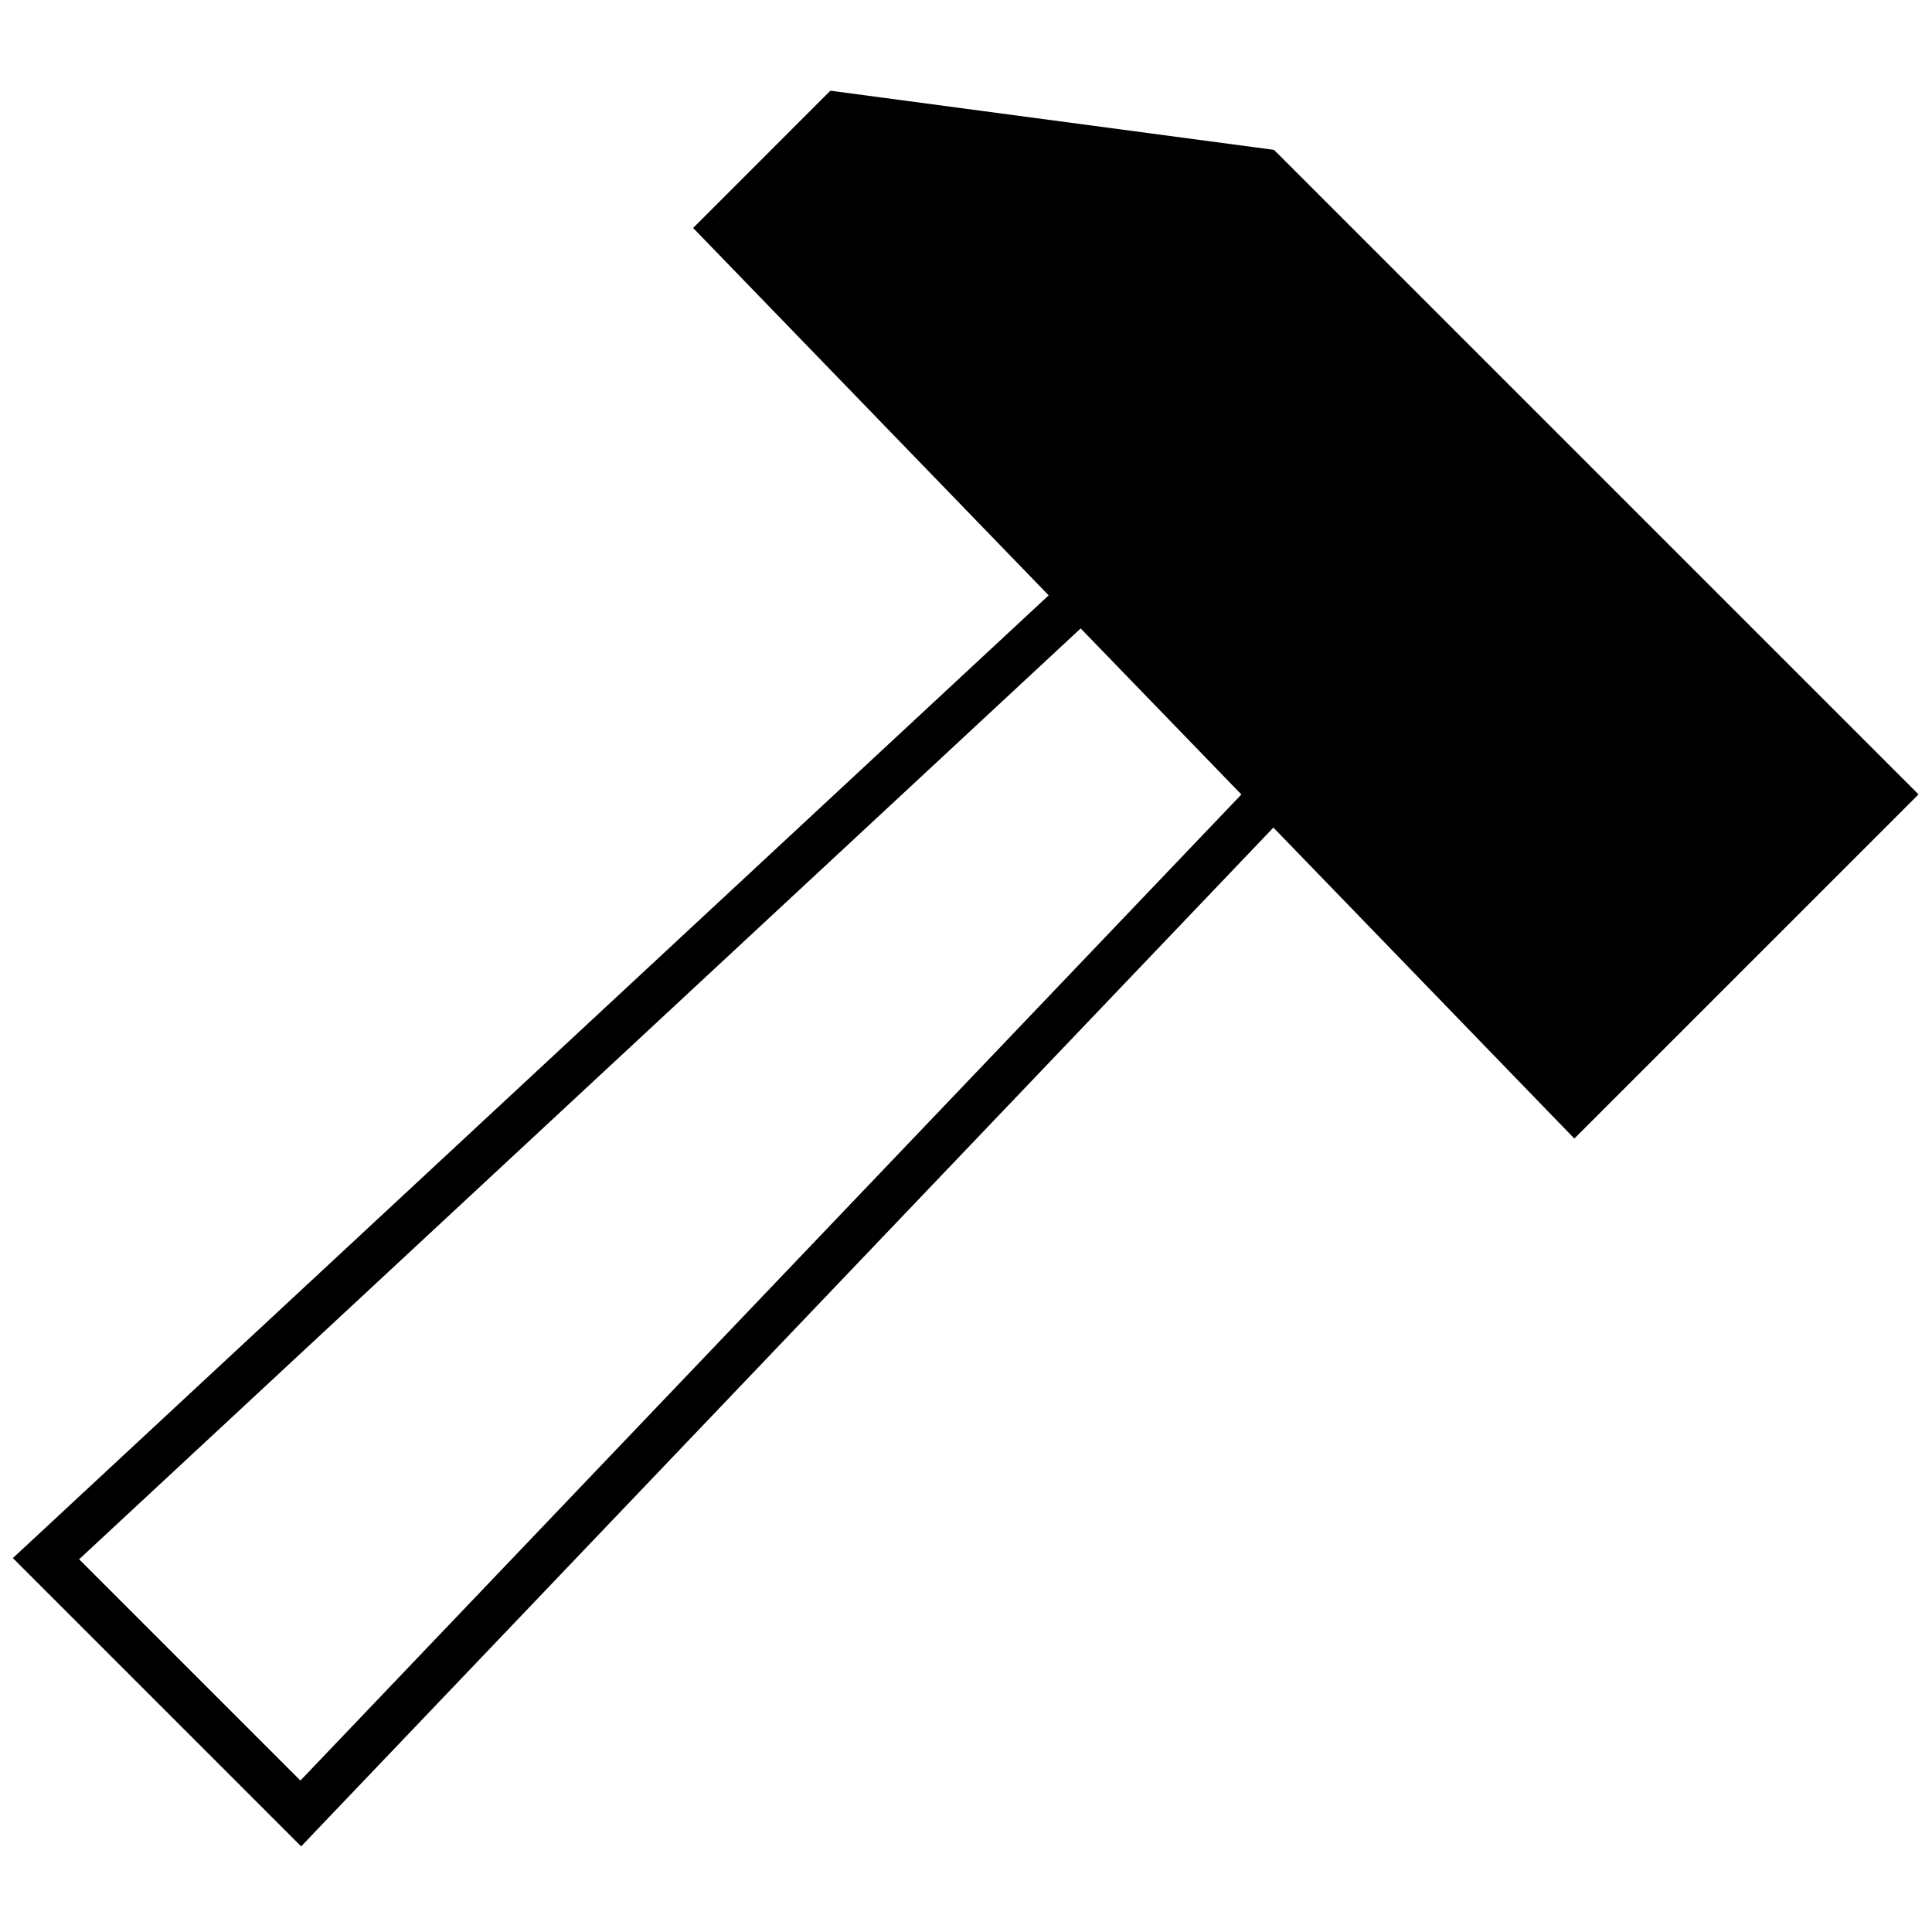
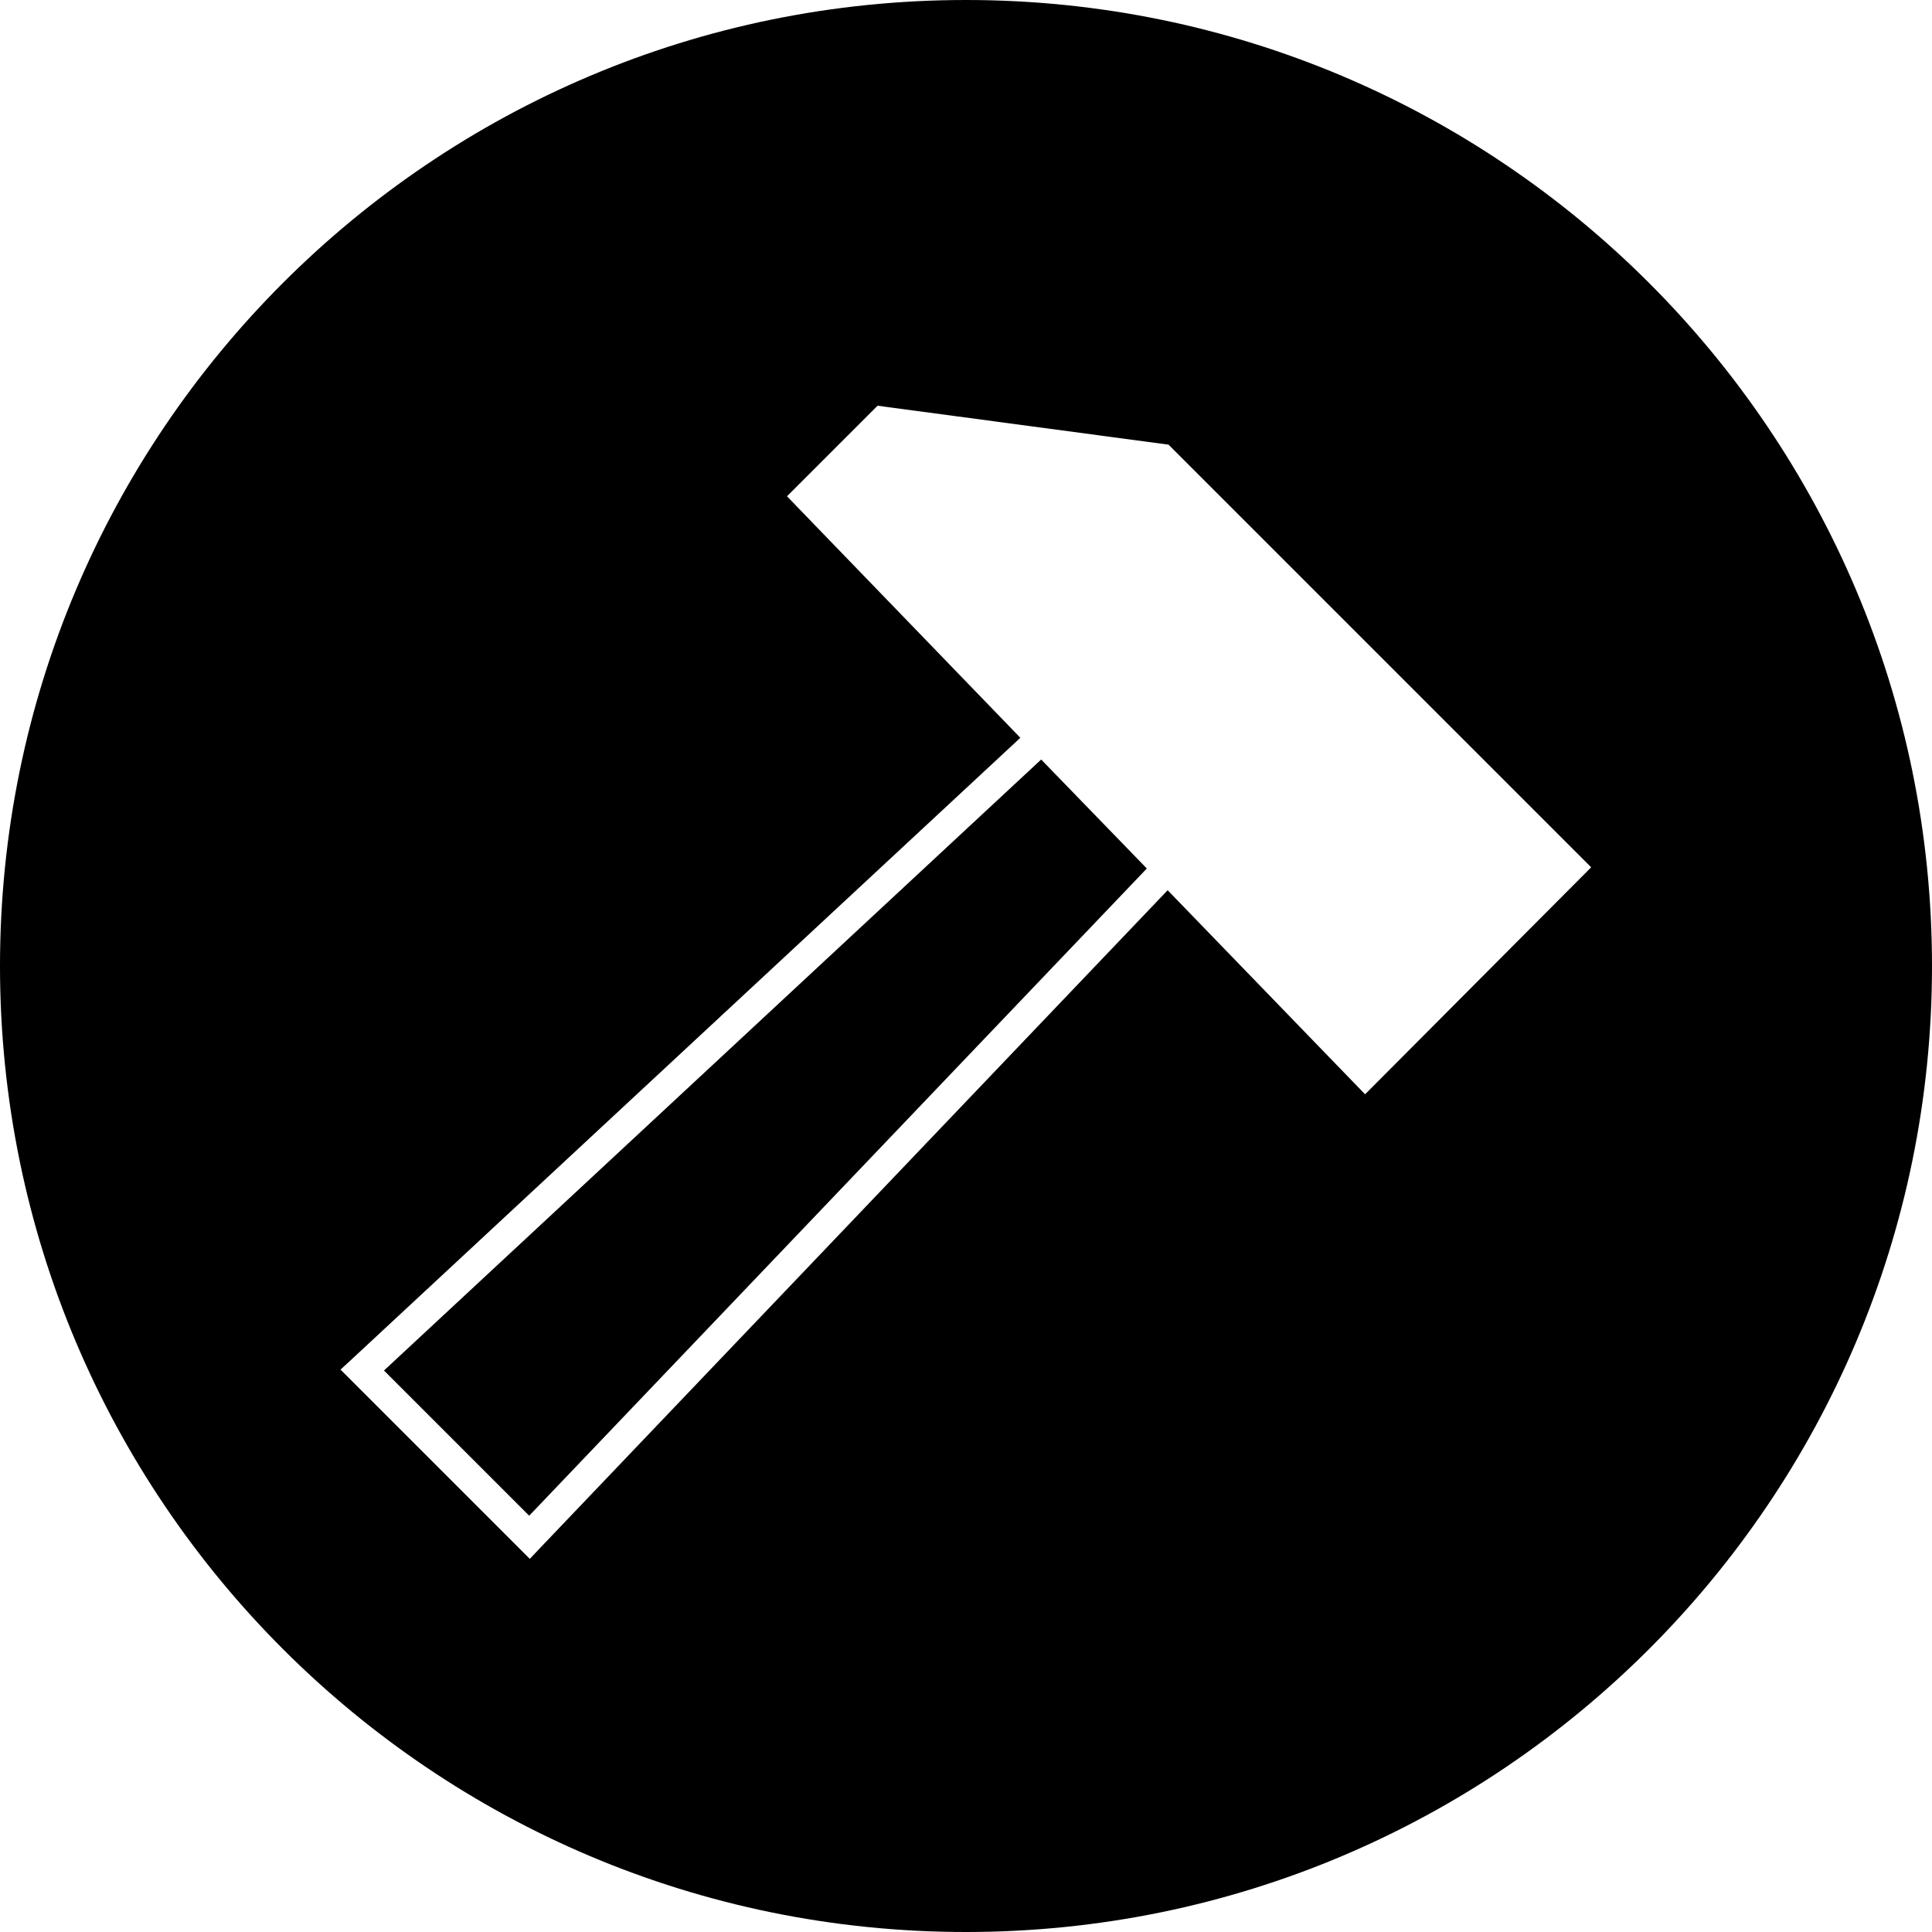
- <svg xmlns="http://www.w3.org/2000/svg" xmlns:xlink="http://www.w3.org/1999/xlink" width="42" height="42" viewBox="0 0 42 39" version="1.1">
-   <g id="Canvas" transform="translate(-5880 11445)">
-     <g id="Vector 13">
-       <use xlink:href="#path0_fill" transform="translate(5881 -11444)" />
-       <use xlink:href="#path1_stroke" transform="translate(5881 -11444)" />
-     </g>
-   </g>
-   <defs>
-     <path id="path0_fill" d="M 33.231 21.538L 40 14.769L 26.462 1.231L 17.231 0L 14.769 2.462L 22.511 10.461L 26.68 14.769L 33.231 21.538Z" />
-     <path id="path1_stroke" d="M 0 31.385L -0.34 31.018L -0.72 31.371L -0.354 31.738L 0 31.385ZM 5.538 36.923L 5.185 37.277L 5.547 37.639L 5.9 37.268L 5.538 36.923ZM 33.231 21.538L 32.871 21.886L 33.225 22.251L 33.584 21.892L 33.231 21.538ZM 40 14.769L 40.354 15.123L 40.707 14.769L 40.354 14.416L 40 14.769ZM 26.462 1.231L 26.815 0.877L 26.695 0.758L 26.528 0.735L 26.462 1.231ZM 17.231 0L 17.297 -0.496L 17.052 -0.528L 16.877 -0.354L 17.231 0ZM 14.769 2.462L 14.416 2.108L 14.068 2.456L 14.41 2.809L 14.769 2.462ZM 22.511 10.461L 22.87 10.114L 22.511 10.461ZM -0.354 31.738L 5.185 37.277L 5.892 36.569L 0.354 31.031L -0.354 31.738ZM 33.584 21.892L 40.354 15.123L 39.646 14.416L 32.877 21.185L 33.584 21.892ZM 40.354 14.416L 26.815 0.877L 26.108 1.584L 39.646 15.123L 40.354 14.416ZM 26.528 0.735L 17.297 -0.496L 17.165 0.496L 26.395 1.726L 26.528 0.735ZM 16.877 -0.354L 14.416 2.108L 15.123 2.815L 17.584 0.354L 16.877 -0.354ZM 26.321 15.117L 32.871 21.886L 33.59 21.191L 27.039 14.421L 26.321 15.117ZM 5.9 37.268L 27.042 15.114L 26.318 14.424L 5.177 36.578L 5.9 37.268ZM 14.41 2.809L 22.152 10.809L 22.87 10.114L 15.129 2.114L 14.41 2.809ZM 22.152 10.809L 26.321 15.117L 27.039 14.421L 22.87 10.114L 22.152 10.809ZM 0.34 31.751L 22.852 10.828L 22.171 10.095L -0.34 31.018L 0.34 31.751Z" />
-   </defs>
+ <svg xmlns="http://www.w3.org/2000/svg" viewBox="0 0 64 64" width="64" height="64">
+   <path d="M32,0A32,32,0,1,0,64,32,32,32,0,0,0,32,0ZM45.22,36.25l-6.54-6.76L17.9,51.27l-.35.37-.36-.36-5.54-5.54-.37-.37.38-.35L33.8,24.44l-7.73-8,3-3,9.64,1.29,14,14Z" />
+   <polygon points="34.49 25.16 12.72 45.4 17.53 50.21 37.99 28.77 34.49 25.16" />
</svg>
